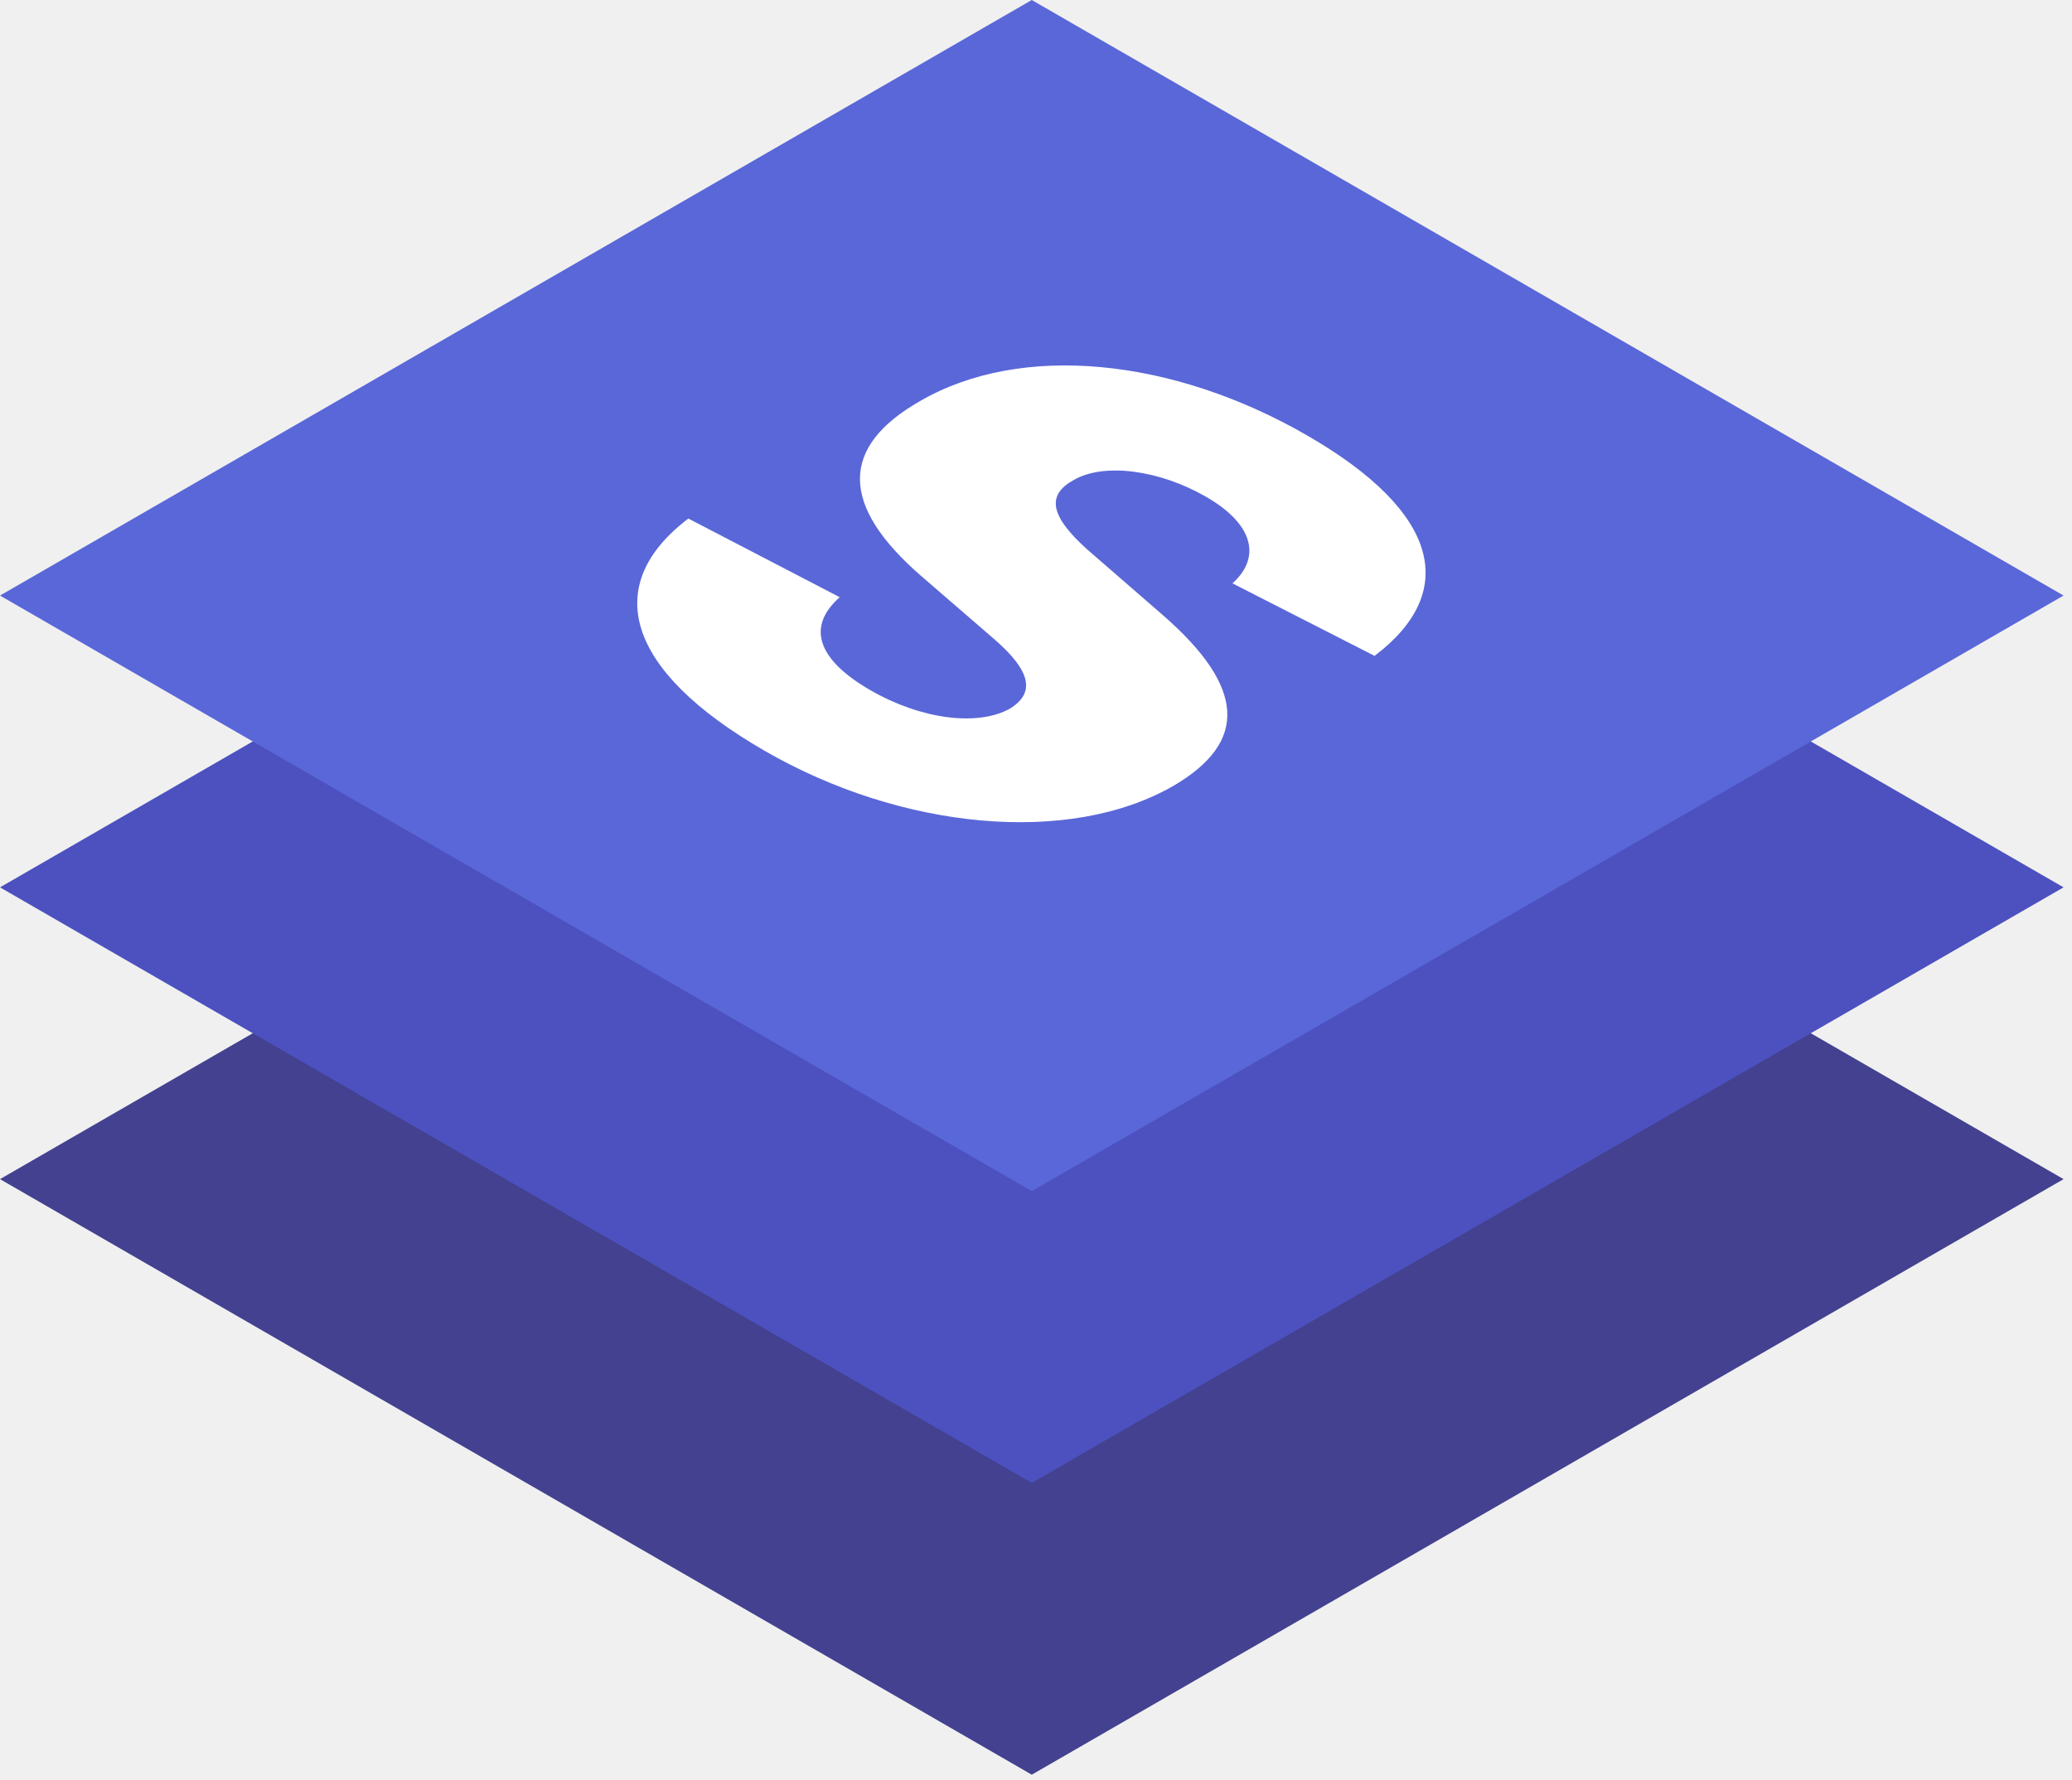
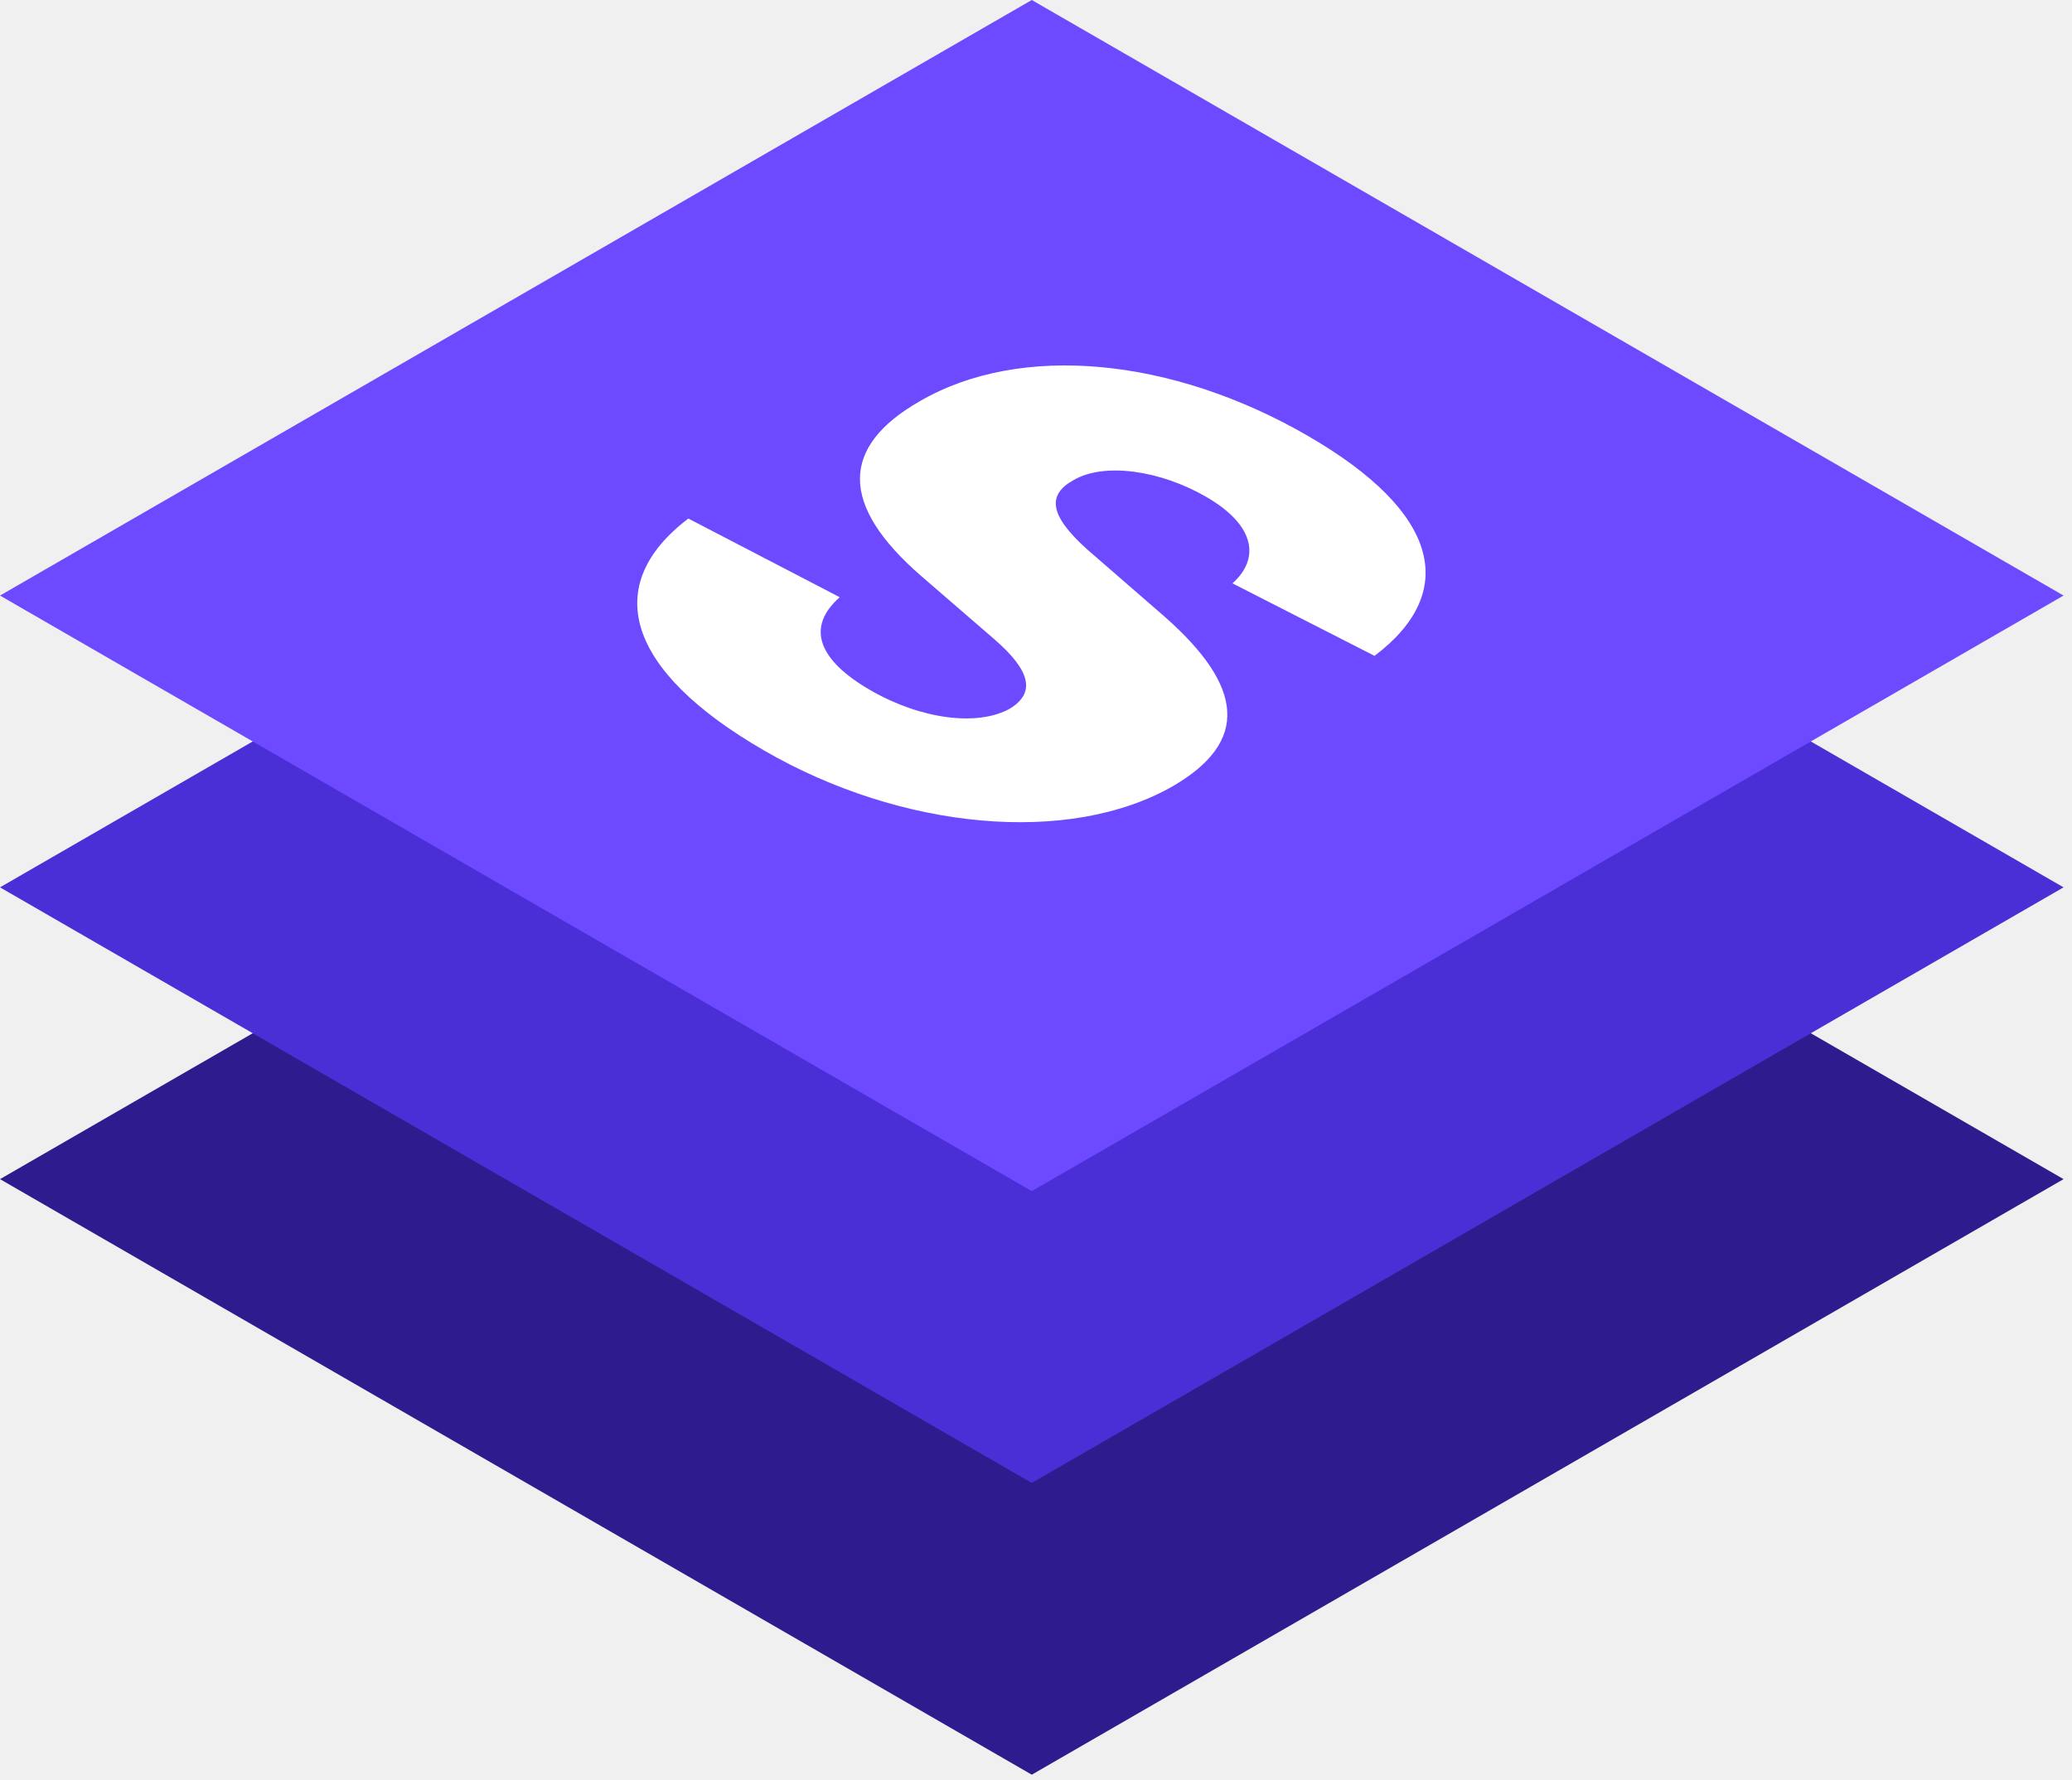
<svg xmlns="http://www.w3.org/2000/svg" width="142" height="122" viewBox="0 0 142 122" fill="none">
-   <rect width="81.648" height="81.648" transform="matrix(0.866044 0.499967 -0.866044 0.499967 70.7107 40)" fill="#434190" />
-   <rect width="81.648" height="81.648" transform="matrix(0.866044 0.499967 -0.866044 0.499967 70.7107 20)" fill="#4C51BF" />
-   <rect width="81.648" height="81.648" transform="matrix(0.866044 0.499967 -0.866044 0.499967 70.7107 0)" fill="#5A67D8" />
+   <rect width="81.648" height="81.648" transform="matrix(0.866044 0.499967 -0.866044 0.499967 70.7107 40)" fill="#2E1C8F" />
+   <rect width="81.648" height="81.648" transform="matrix(0.866044 0.499967 -0.866044 0.499967 70.7107 20)" fill="#4B2FD6" />
+   <rect width="81.648" height="81.648" transform="matrix(0.866044 0.499967 -0.866044 0.499967 70.7107 0)" fill="#6D4AFF" />
  <path d="M94.203 44.955C99.967 40.595 98.72 35.122 89.592 29.852C80.347 24.515 69.972 23.469 63.032 27.503C57.597 30.613 57.503 34.606 63.149 39.495L68.16 43.828C70.677 46.014 70.96 47.508 69.195 48.581C67.007 49.79 63.149 49.328 59.644 47.304C56.068 45.24 55.221 42.986 57.55 40.935L47.175 35.543C41.2 40.079 42.823 45.933 52.398 51.46C61.761 56.866 73.242 57.98 80.394 53.878C85.593 50.849 85.311 47.074 79.735 42.198L74.512 37.662C71.877 35.298 71.783 33.913 73.548 32.922C75.688 31.659 79.547 32.256 82.652 34.049C86.134 36.059 86.299 38.354 84.464 39.984L94.203 44.955Z" fill="white" />
</svg>
